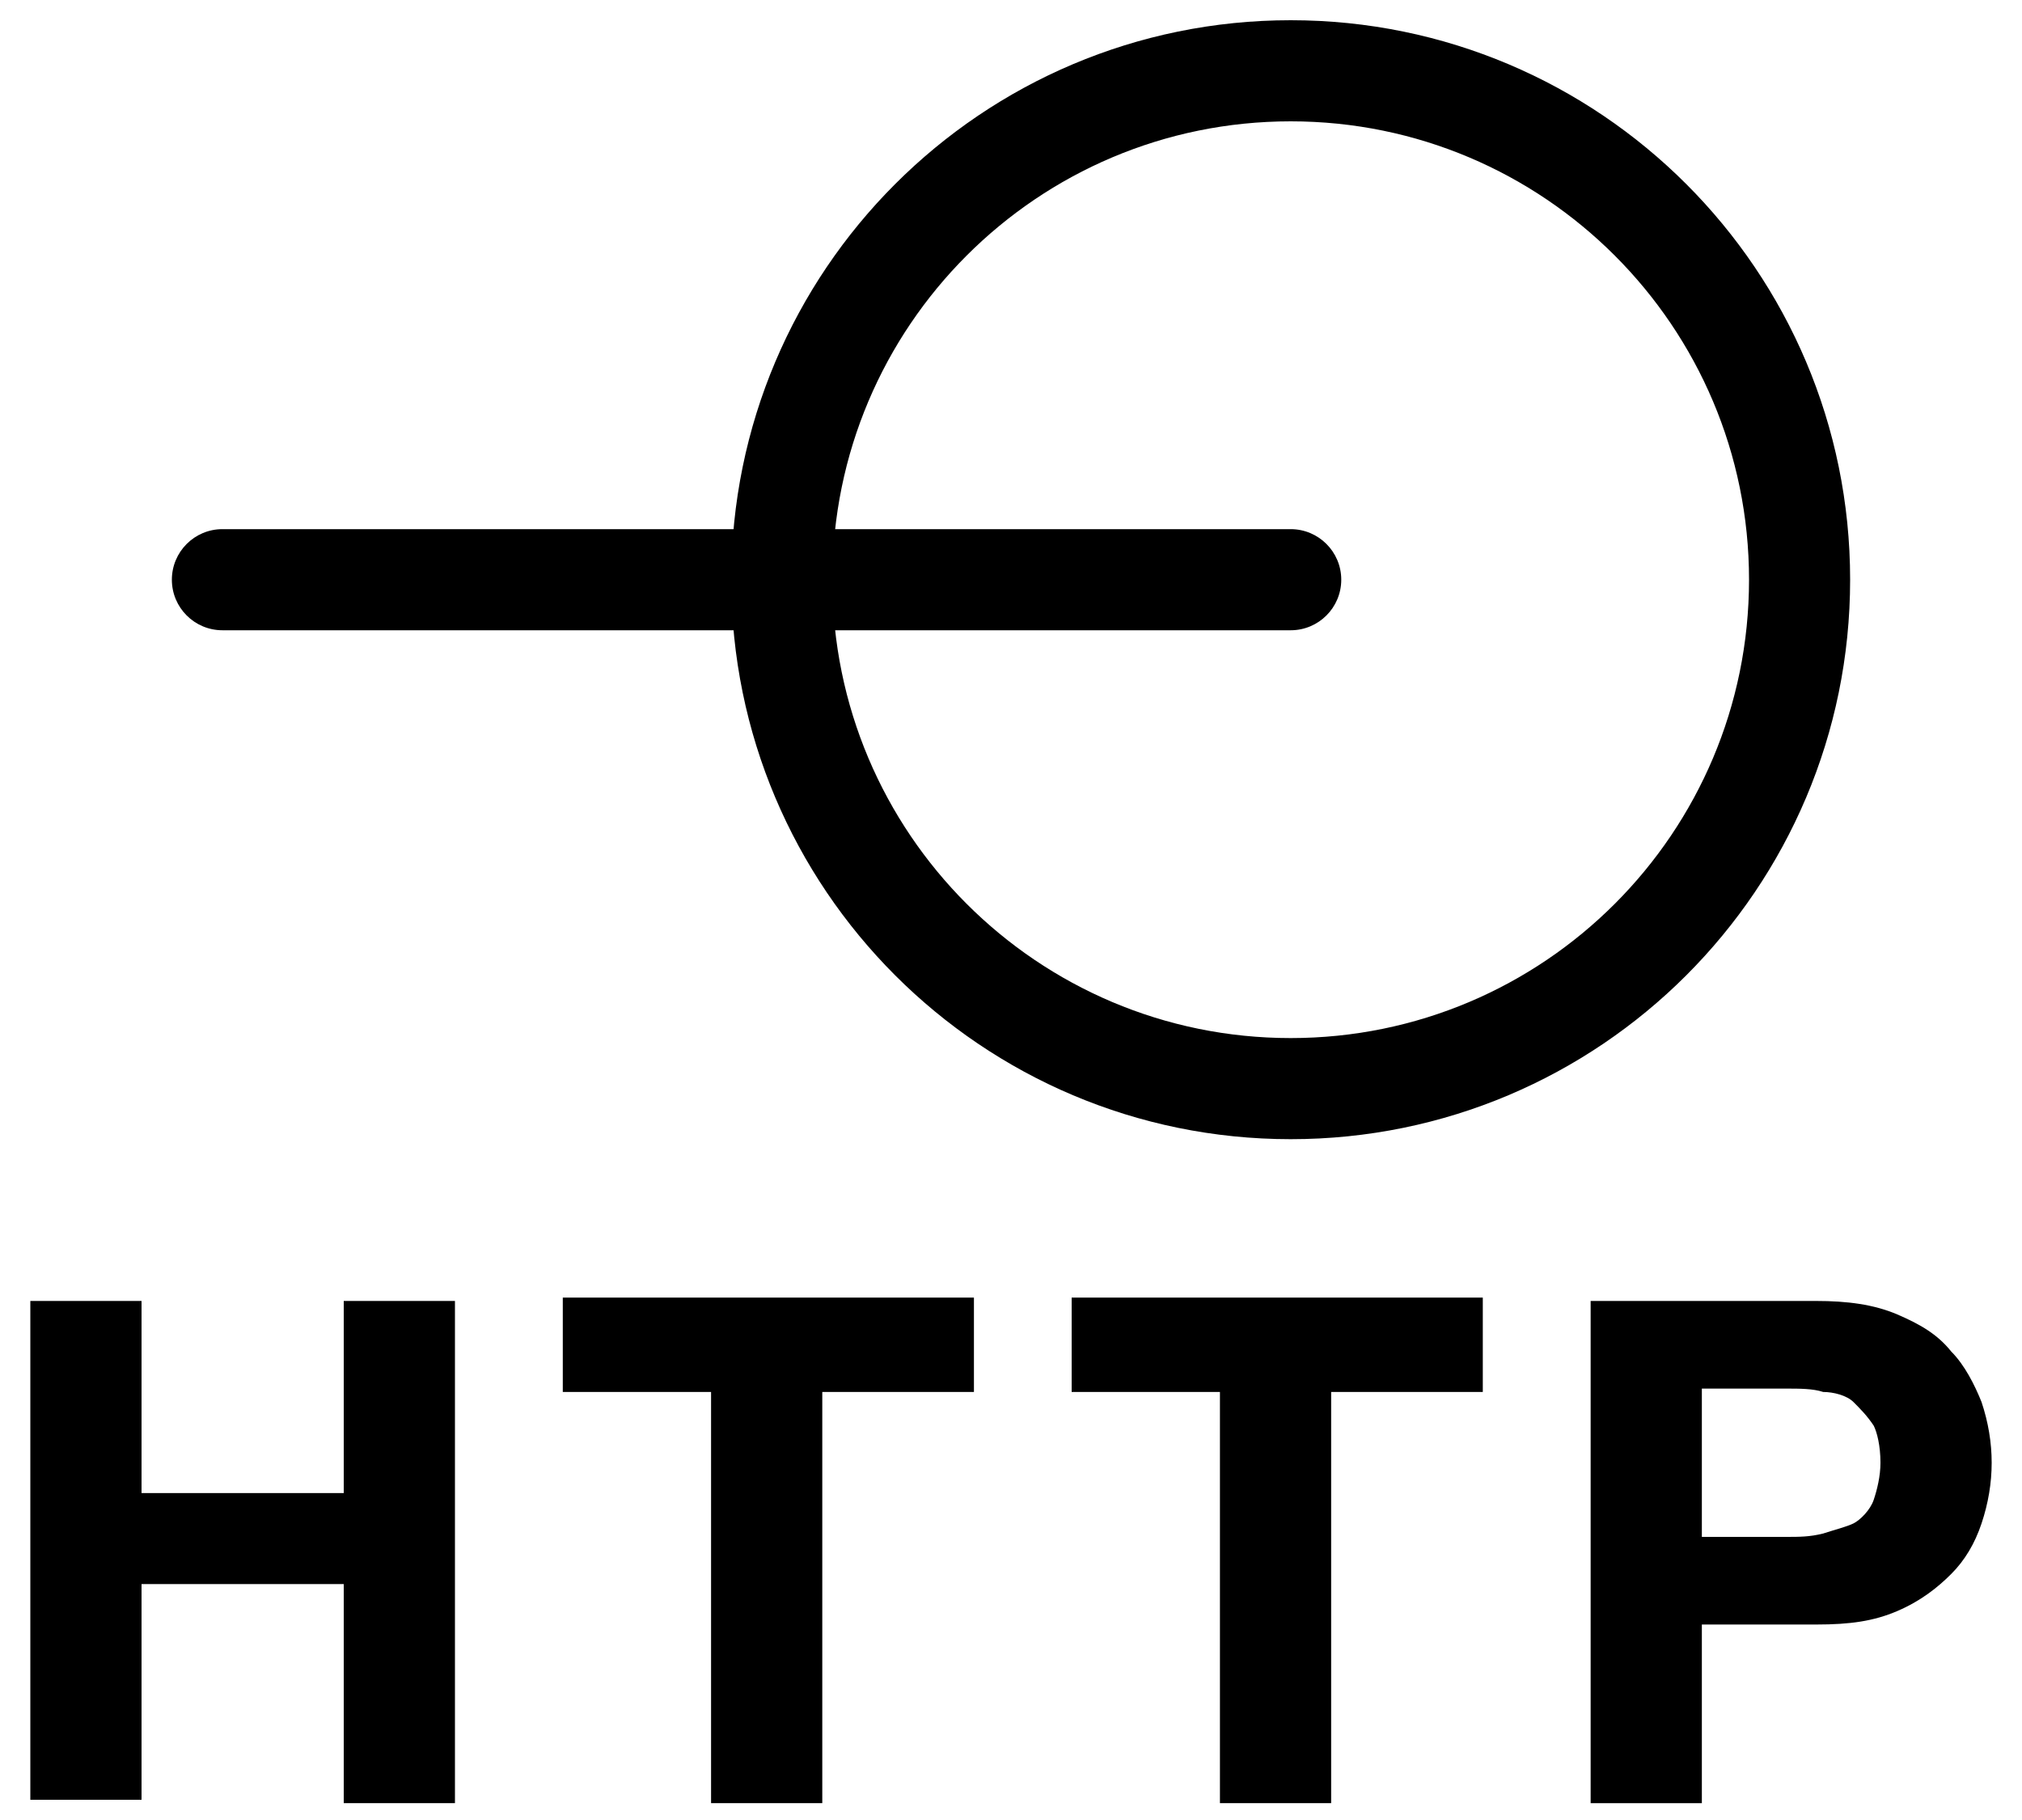
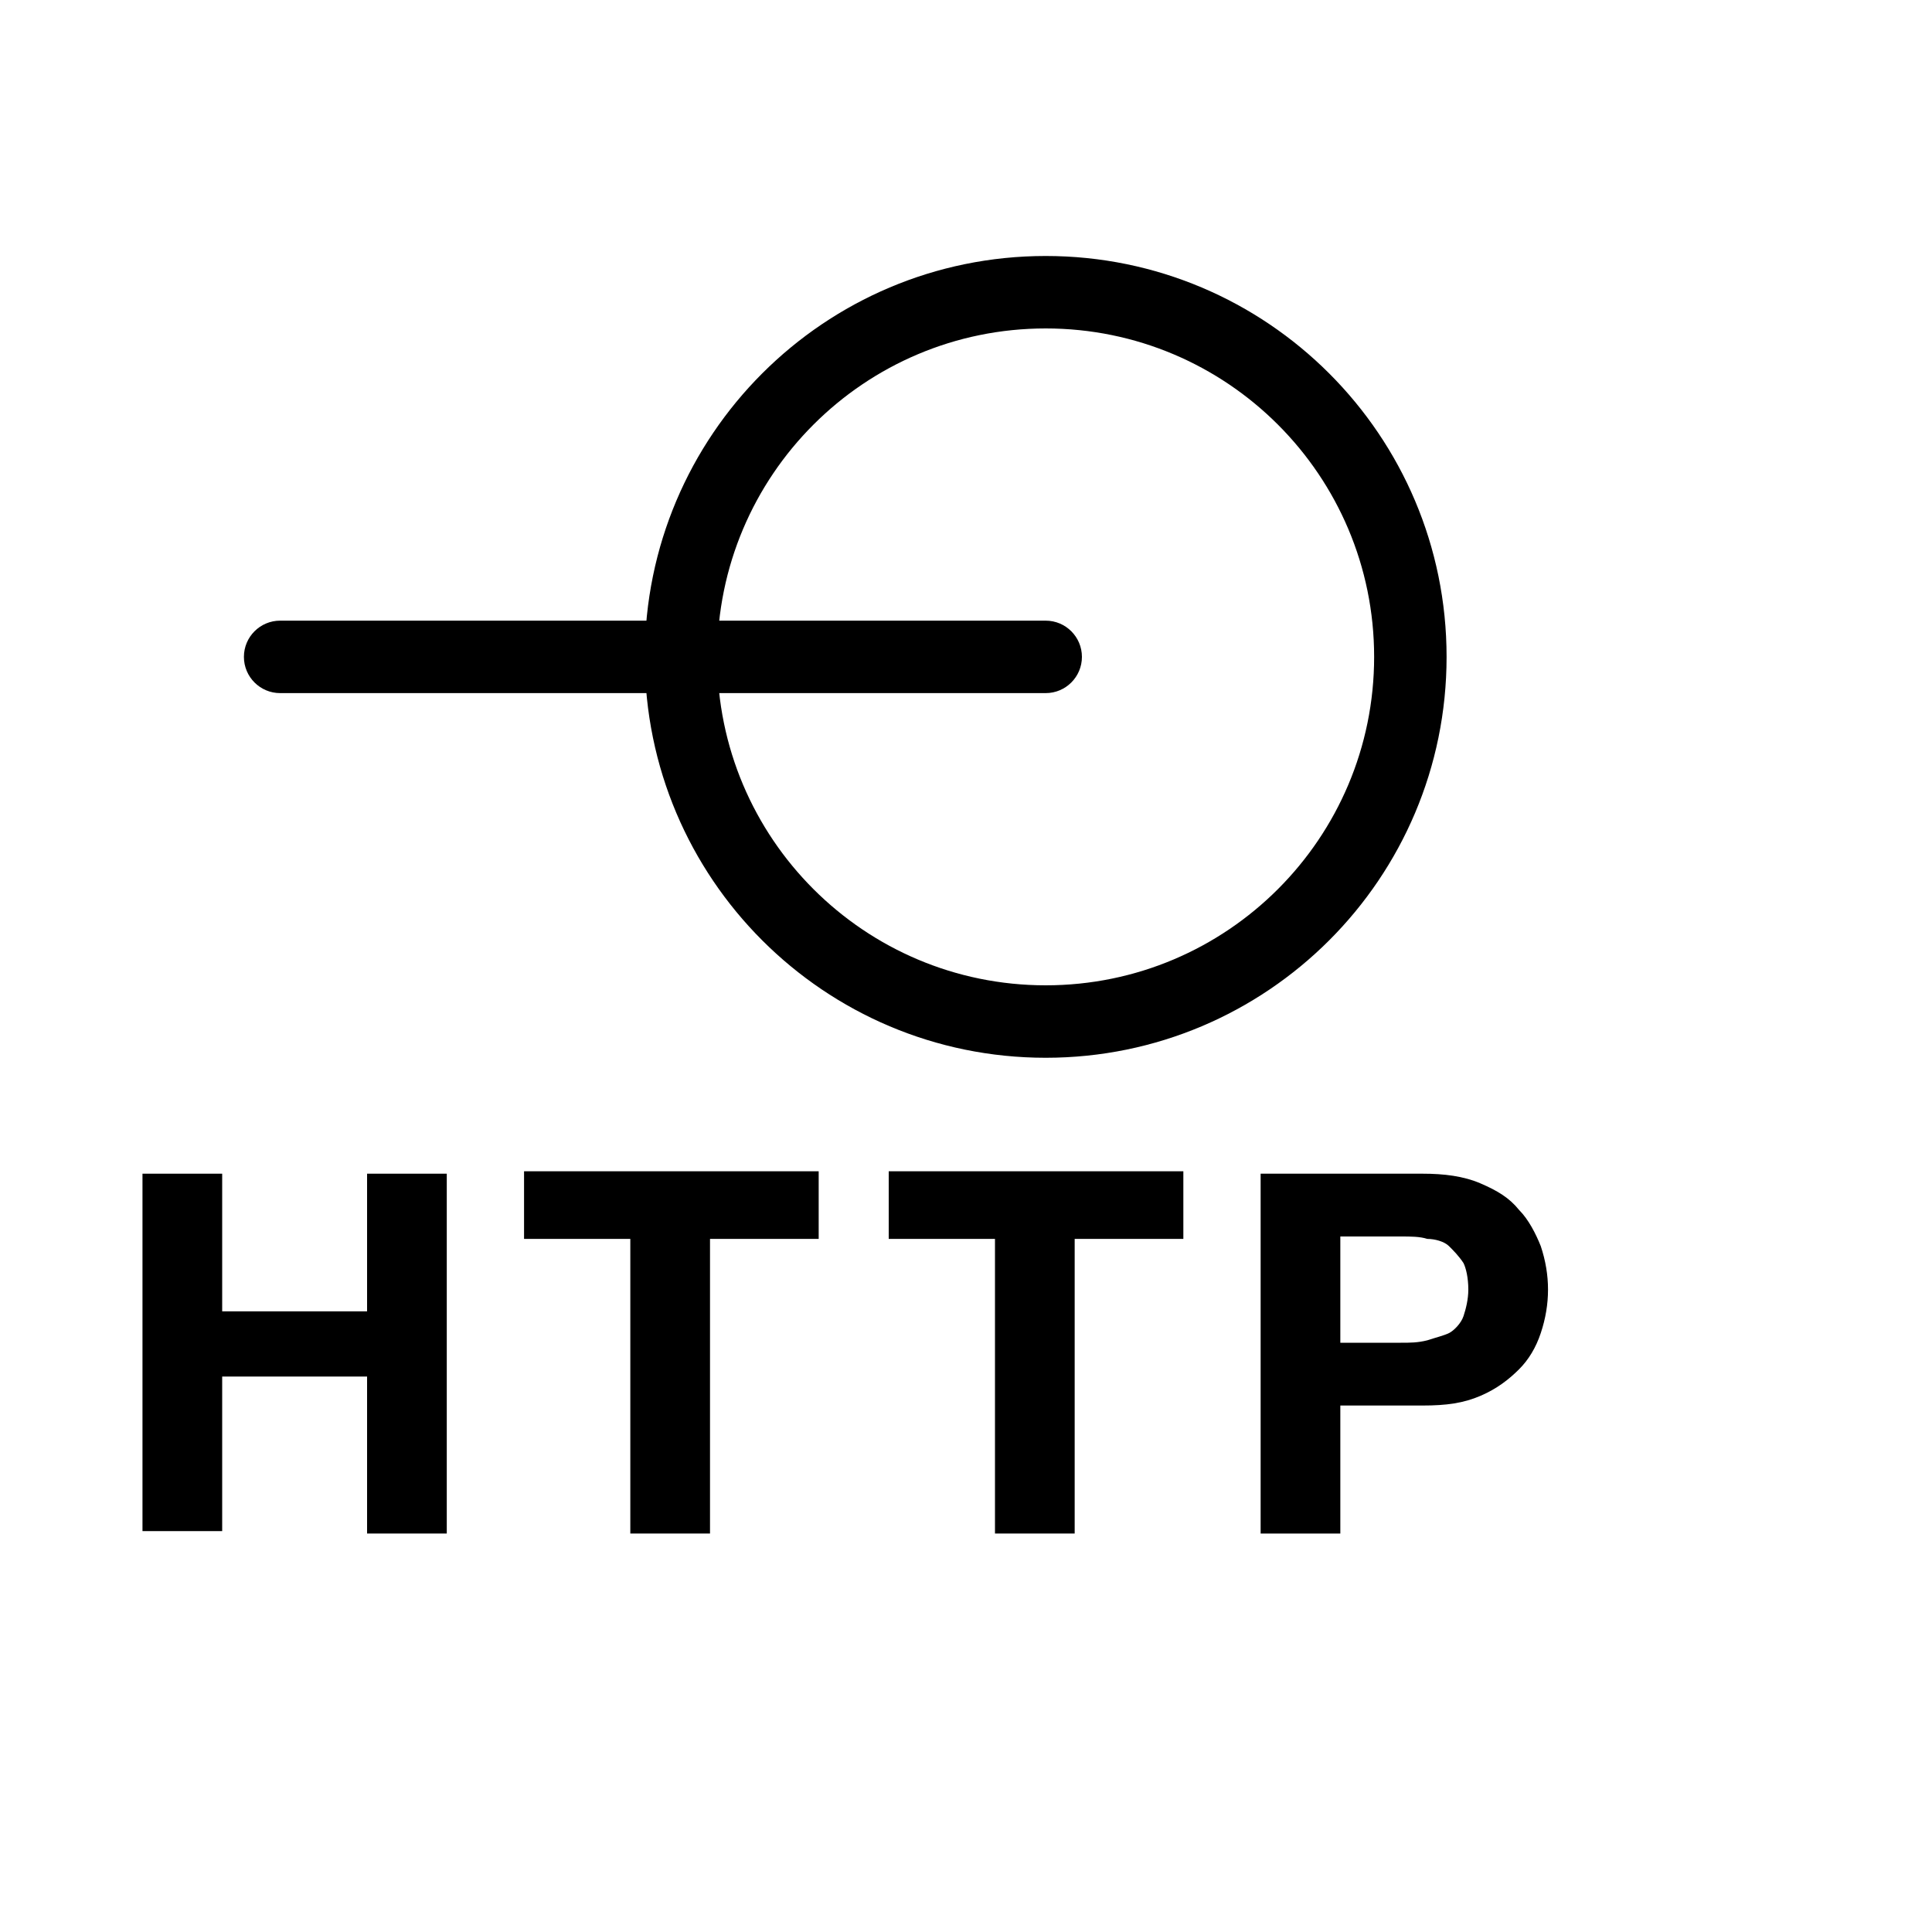
- <svg xmlns="http://www.w3.org/2000/svg" width="60" height="54" viewBox="0 0 60 54" fill="none">
+ <svg xmlns="http://www.w3.org/2000/svg" width="16" height="16" viewBox="-5 -10 80 80" fill="none">
  <path d="M38.3 3.6C30.789 3.6 24.7 9.689 24.7 17.2C24.7 24.711 30.789 30.8 38.3 30.8C45.811 30.8 51.9 24.711 51.9 17.2C51.9 9.689 45.811 3.6 38.3 3.6ZM21.7 17.2C21.7 8.032 29.132 0.6 38.3 0.6C47.468 0.6 54.9 8.032 54.9 17.2C54.9 26.368 47.468 33.8 38.3 33.8C29.132 33.8 21.7 26.368 21.7 17.2Z" fill="black" />
  <path d="M5.1 17.2C5.1 16.372 5.771 15.7 6.6 15.7H38.3C39.128 15.7 39.8 16.372 39.8 17.2C39.8 18.028 39.128 18.7 38.3 18.7H6.6C5.771 18.7 5.1 18.028 5.1 17.2Z" fill="black" />
  <path d="M0.9 38.6H4.2V44.3H10.2V38.6H13.5V53.5H10.2V47H4.2V53.4H0.9V38.6Z" fill="black" />
  <path d="M21.2 41.3H16.7V38.5H28.9V41.3H24.4V53.5H21.1V41.3H21.2Z" fill="black" />
  <path d="M36.3 41.3H31.8V38.5H44V41.3H39.5V53.5H36.2V41.3H36.3Z" fill="black" />
  <path d="M47.2 38.6H53.9C54.8 38.6 55.6 38.7 56.3 39C57 39.3 57.5 39.6 57.9 40.1C58.3 40.5 58.6 41.1 58.8 41.6C59 42.2 59.1 42.8 59.1 43.4C59.1 44 59 44.6 58.8 45.2C58.6 45.8 58.3 46.3 57.9 46.7C57.5 47.1 57 47.5 56.3 47.8C55.6 48.1 54.9 48.2 53.9 48.2H50.5V53.5H47.2V38.6ZM50.5 45.6H53C53.4 45.6 53.7 45.6 54.1 45.5C54.4 45.4 54.8 45.3 55 45.2C55.2 45.1 55.5 44.8 55.6 44.5C55.7 44.2 55.8 43.8 55.8 43.4C55.8 42.9 55.7 42.5 55.6 42.3C55.4 42 55.2 41.8 55 41.6C54.8 41.4 54.4 41.3 54.1 41.3C53.8 41.2 53.4 41.2 53 41.2H50.5V45.6Z" fill="black" />
</svg>
